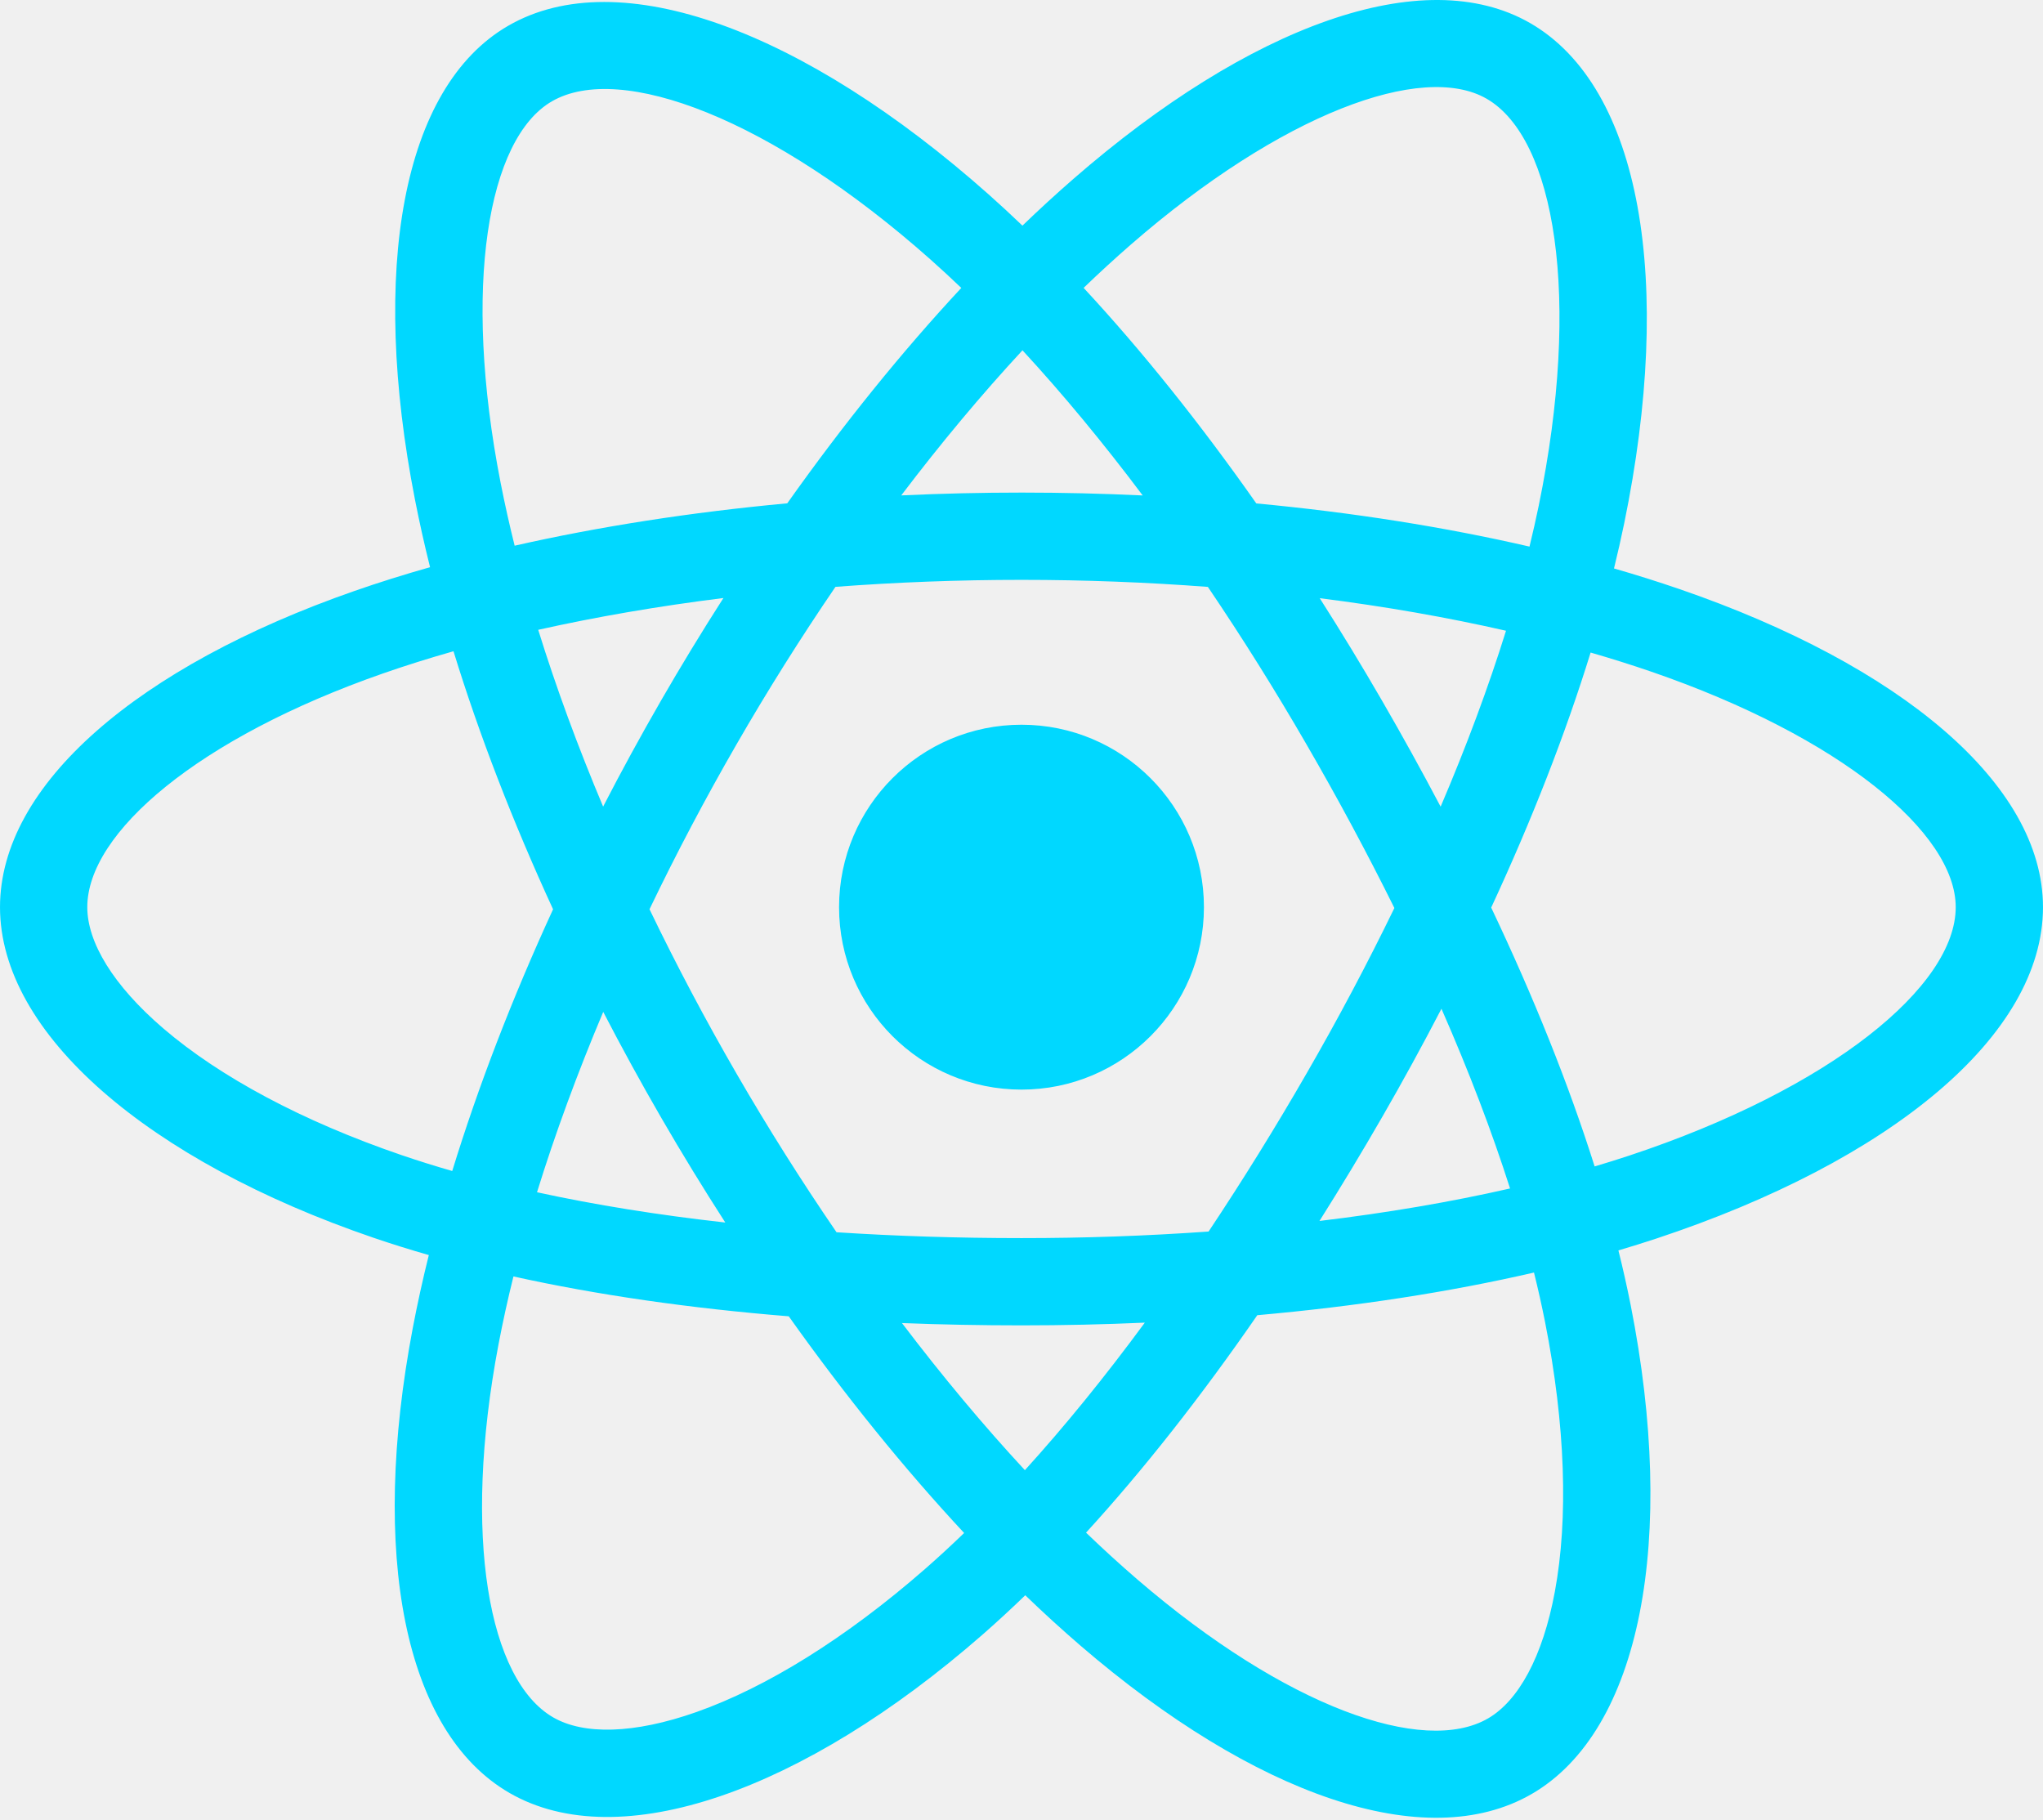
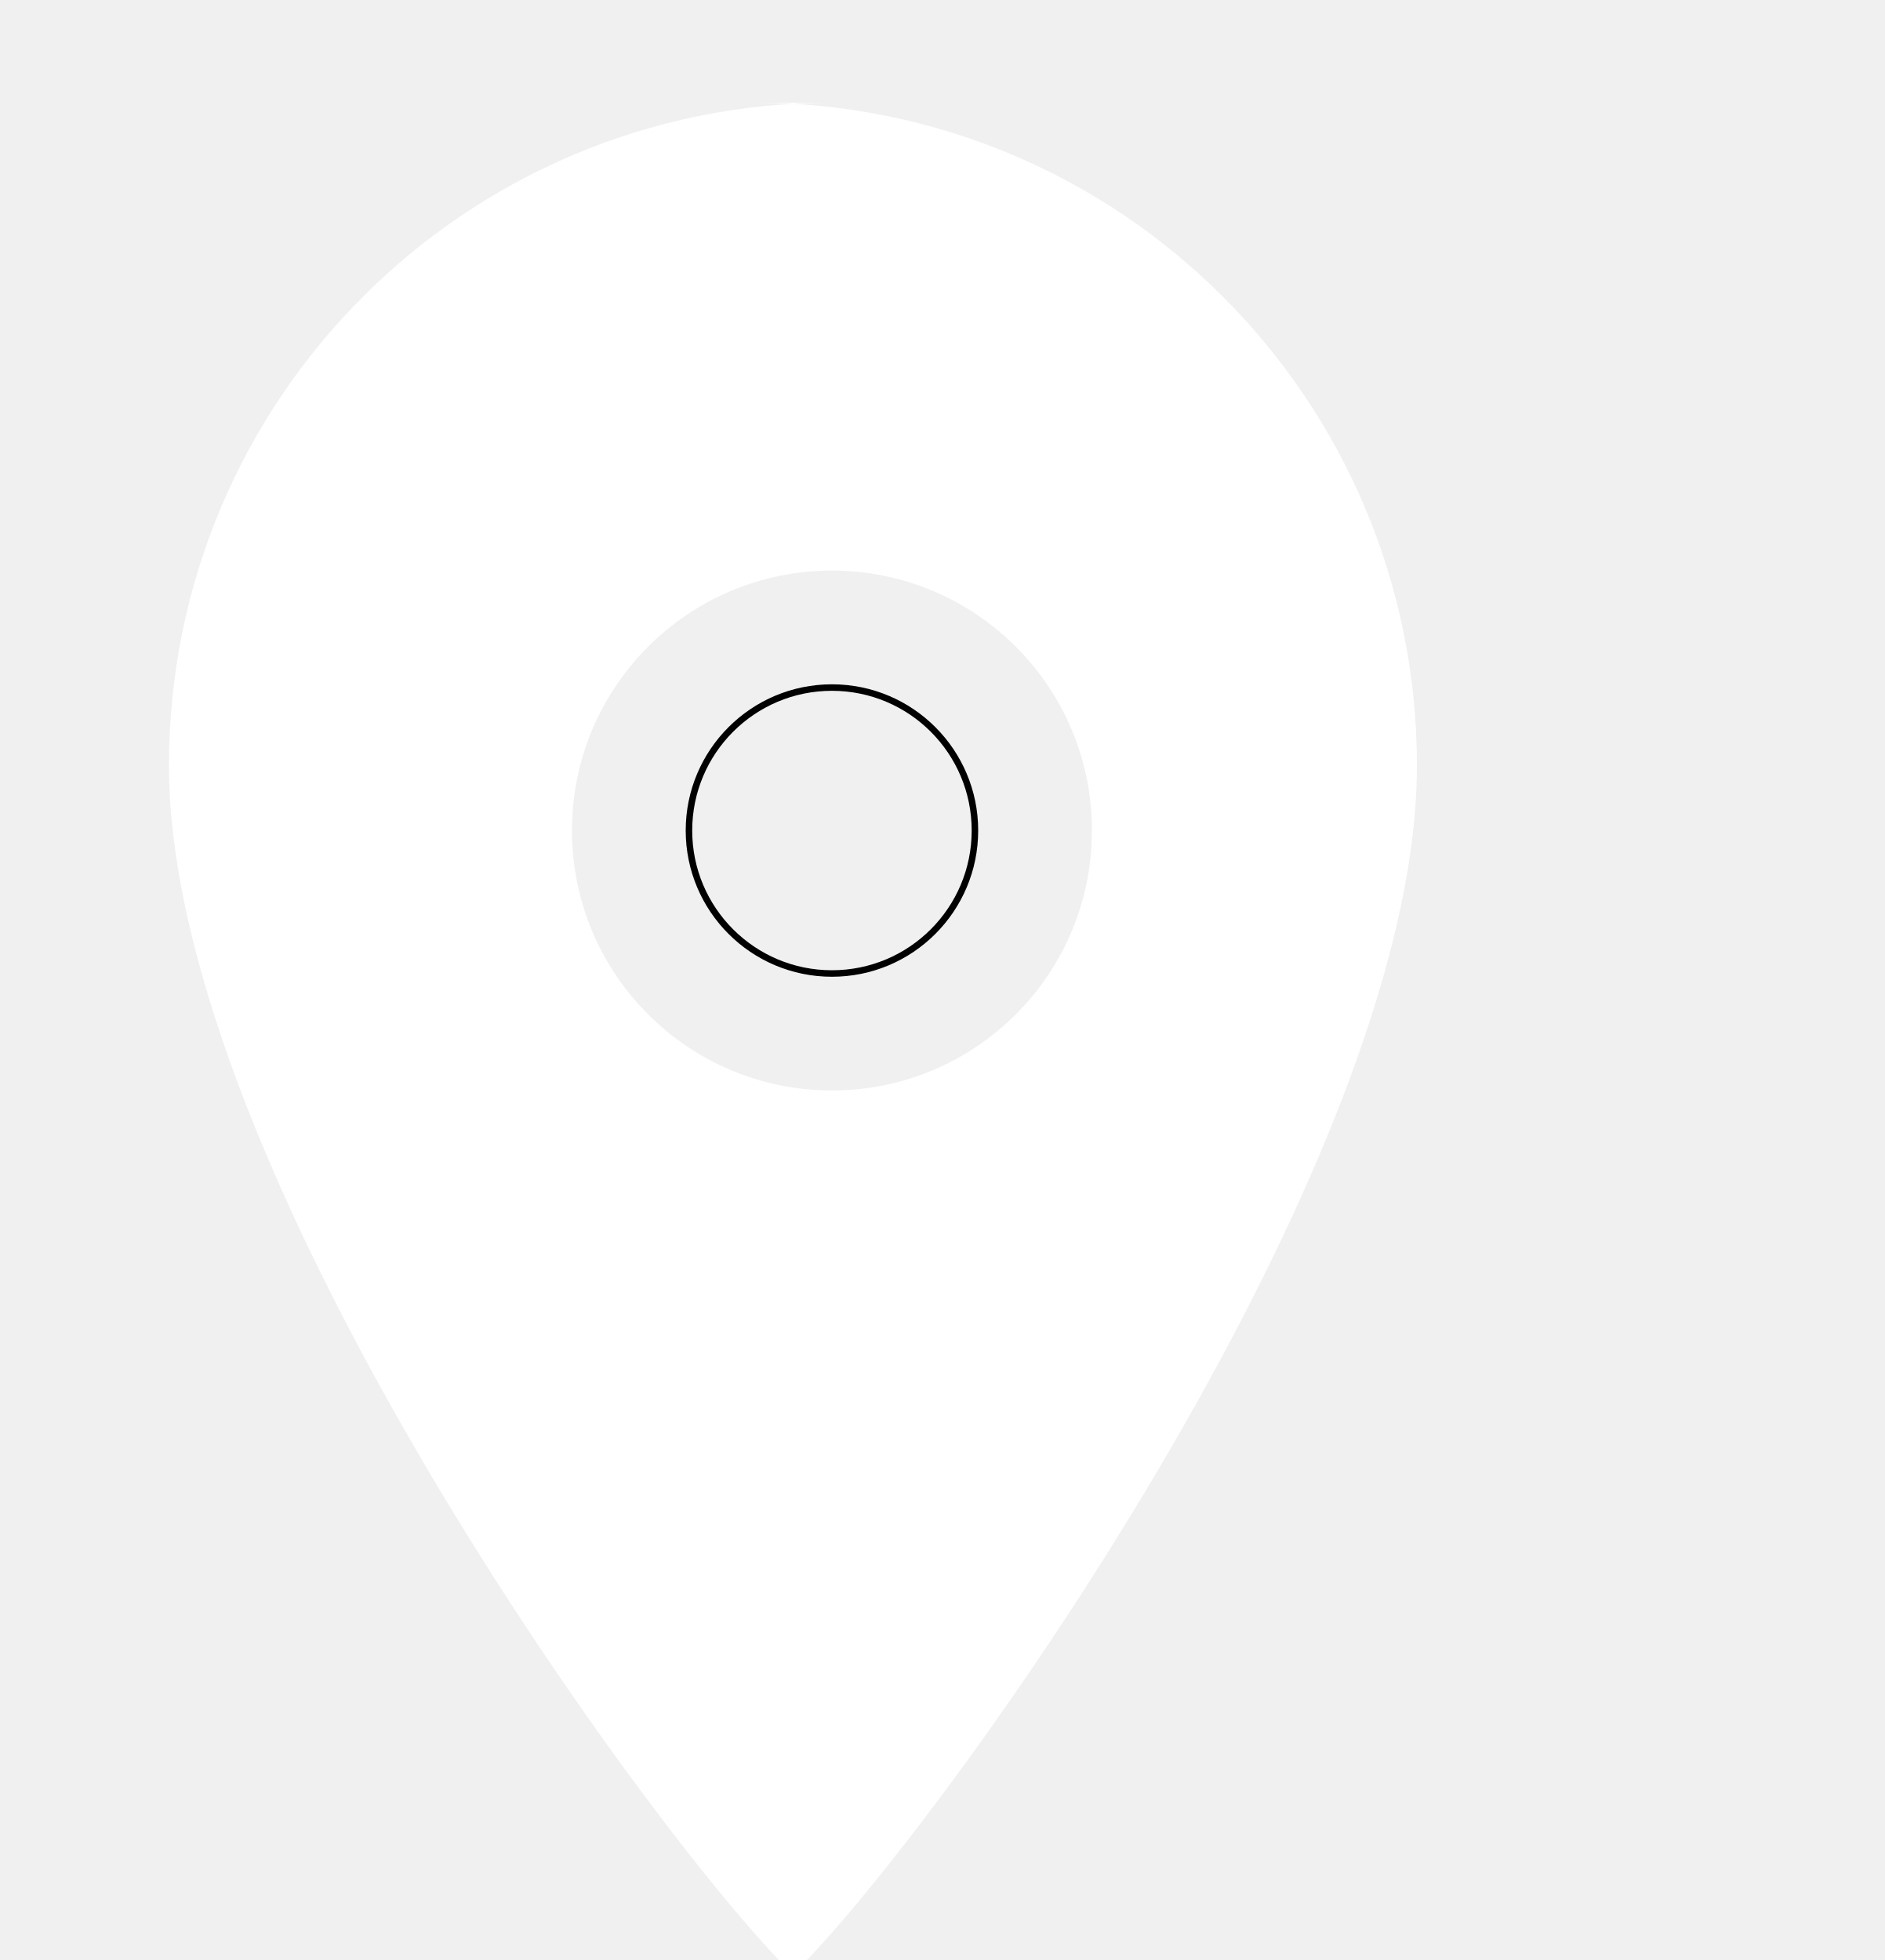
- <svg xmlns="http://www.w3.org/2000/svg" aria-hidden="true" role="img" class="iconify iconify--logos" width="35.93" height="32" preserveAspectRatio="xMidYMid meet" viewBox="0 0 256 228">
-   <path fill="#00D8FF" d="M210.483 73.824a171.49 171.49 0 0 0-8.24-2.597c.465-1.9.893-3.777 1.273-5.621c6.238-30.281 2.16-54.676-11.769-62.708c-13.355-7.7-35.196.329-57.254 19.526a171.23 171.23 0 0 0-6.375 5.848a155.866 155.866 0 0 0-4.241-3.917C100.759 3.829 77.587-4.822 63.673 3.233C50.33 10.957 46.379 33.89 51.995 62.588a170.974 170.974 0 0 0 1.892 8.48c-3.28.932-6.445 1.924-9.474 2.98C17.309 83.498 0 98.307 0 113.668c0 15.865 18.582 31.778 46.812 41.427a145.52 145.52 0 0 0 6.921 2.165a167.467 167.467 0 0 0-2.01 9.138c-5.354 28.2-1.173 50.591 12.134 58.266c13.744 7.926 36.812-.22 59.273-19.855a145.567 145.567 0 0 0 5.342-4.923a168.064 168.064 0 0 0 6.92 6.314c21.758 18.722 43.246 26.282 56.54 18.586c13.731-7.949 18.194-32.003 12.4-61.268a145.016 145.016 0 0 0-1.535-6.842c1.62-.48 3.21-.974 4.76-1.488c29.348-9.723 48.443-25.443 48.443-41.52c0-15.417-17.868-30.326-45.517-39.844Zm-6.365 70.984c-1.4.463-2.836.91-4.3 1.345c-3.24-10.257-7.612-21.163-12.963-32.432c5.106-11 9.31-21.767 12.459-31.957c2.619.758 5.16 1.557 7.61 2.4c23.69 8.156 38.14 20.213 38.14 29.504c0 9.896-15.606 22.743-40.946 31.14Zm-10.514 20.834c2.562 12.94 2.927 24.64 1.23 33.787c-1.524 8.219-4.59 13.698-8.382 15.893c-8.067 4.67-25.32-1.4-43.927-17.412a156.726 156.726 0 0 1-6.437-5.87c7.214-7.889 14.423-17.06 21.459-27.246c12.376-1.098 24.068-2.894 34.671-5.345a134.17 134.17 0 0 1 1.386 6.193ZM87.276 214.515c-7.882 2.783-14.16 2.863-17.955.675c-8.075-4.657-11.432-22.636-6.853-46.752a156.923 156.923 0 0 1 1.869-8.499c10.486 2.32 22.093 3.988 34.498 4.994c7.084 9.967 14.501 19.128 21.976 27.15a134.668 134.668 0 0 1-4.877 4.492c-9.933 8.682-19.886 14.842-28.658 17.94ZM50.35 144.747c-12.483-4.267-22.792-9.812-29.858-15.863c-6.35-5.437-9.555-10.836-9.555-15.216c0-9.322 13.897-21.212 37.076-29.293c2.813-.98 5.757-1.905 8.812-2.773c3.204 10.42 7.406 21.315 12.477 32.332c-5.137 11.18-9.399 22.249-12.634 32.792a134.718 134.718 0 0 1-6.318-1.979Zm12.378-84.26c-4.811-24.587-1.616-43.134 6.425-47.789c8.564-4.958 27.502 2.111 47.463 19.835a144.318 144.318 0 0 1 3.841 3.545c-7.438 7.987-14.787 17.08-21.808 26.988c-12.04 1.116-23.565 2.908-34.161 5.309a160.342 160.342 0 0 1-1.76-7.887Zm110.427 27.268a347.8 347.8 0 0 0-7.785-12.803c8.168 1.033 15.994 2.404 23.343 4.08c-2.206 7.072-4.956 14.465-8.193 22.045a381.151 381.151 0 0 0-7.365-13.322Zm-45.032-43.861c5.044 5.465 10.096 11.566 15.065 18.186a322.04 322.04 0 0 0-30.257-.006c4.974-6.559 10.069-12.652 15.192-18.18ZM82.802 87.83a323.167 323.167 0 0 0-7.227 13.238c-3.184-7.553-5.909-14.98-8.134-22.152c7.304-1.634 15.093-2.97 23.209-3.984a321.524 321.524 0 0 0-7.848 12.897Zm8.081 65.352c-8.385-.936-16.291-2.203-23.593-3.793c2.26-7.3 5.045-14.885 8.298-22.6a321.187 321.187 0 0 0 7.257 13.246c2.594 4.48 5.28 8.868 8.038 13.147Zm37.542 31.03c-5.184-5.592-10.354-11.779-15.403-18.433c4.902.192 9.899.29 14.978.29c5.218 0 10.376-.117 15.453-.343c-4.985 6.774-10.018 12.97-15.028 18.486Zm52.198-57.817c3.422 7.8 6.306 15.345 8.596 22.52c-7.422 1.694-15.436 3.058-23.88 4.071a382.417 382.417 0 0 0 7.859-13.026a347.403 347.403 0 0 0 7.425-13.565Zm-16.898 8.101a358.557 358.557 0 0 1-12.281 19.815a329.4 329.4 0 0 1-23.444.823c-7.967 0-15.716-.248-23.178-.732a310.202 310.202 0 0 1-12.513-19.846h.001a307.41 307.41 0 0 1-10.923-20.627a310.278 310.278 0 0 1 10.89-20.637l-.001.001a307.318 307.318 0 0 1 12.413-19.761c7.613-.576 15.42-.876 23.31-.876H128c7.926 0 15.743.303 23.354.883a329.357 329.357 0 0 1 12.335 19.695a358.489 358.489 0 0 1 11.036 20.54a329.472 329.472 0 0 1-11 20.722Zm22.56-122.124c8.572 4.944 11.906 24.881 6.52 51.026c-.344 1.668-.73 3.367-1.15 5.09c-10.622-2.452-22.155-4.275-34.23-5.408c-7.034-10.017-14.323-19.124-21.64-27.008a160.789 160.789 0 0 1 5.888-5.4c18.9-16.447 36.564-22.941 44.612-18.3ZM128 90.808c12.625 0 22.86 10.235 22.86 22.86s-10.235 22.86-22.86 22.86s-22.86-10.235-22.86-22.86s10.235-22.86 22.86-22.86Z" />
+ <svg xmlns="http://www.w3.org/2000/svg" viewBox="0 0 290 290" width="200" height="208">
+   <path fill="none" d="M0 0h256v256H0z" />
+   <path d="M128 10c-56.4 0-102 45.6-102 102 0 62.8 75 165.6 96 186 21-20.4 96-123.2 96-186 0-56.4-45.6-102-102-102zm0 152c-22.1 0-40-17.9-40-40s17.9-40 40-40 40 17.9 40 40-17.9 40-40 40z" fill="#FFFFFF" />
+   <circle cx="128" cy="122" r="22" fill="none" stroke="#000000" />
</svg>
